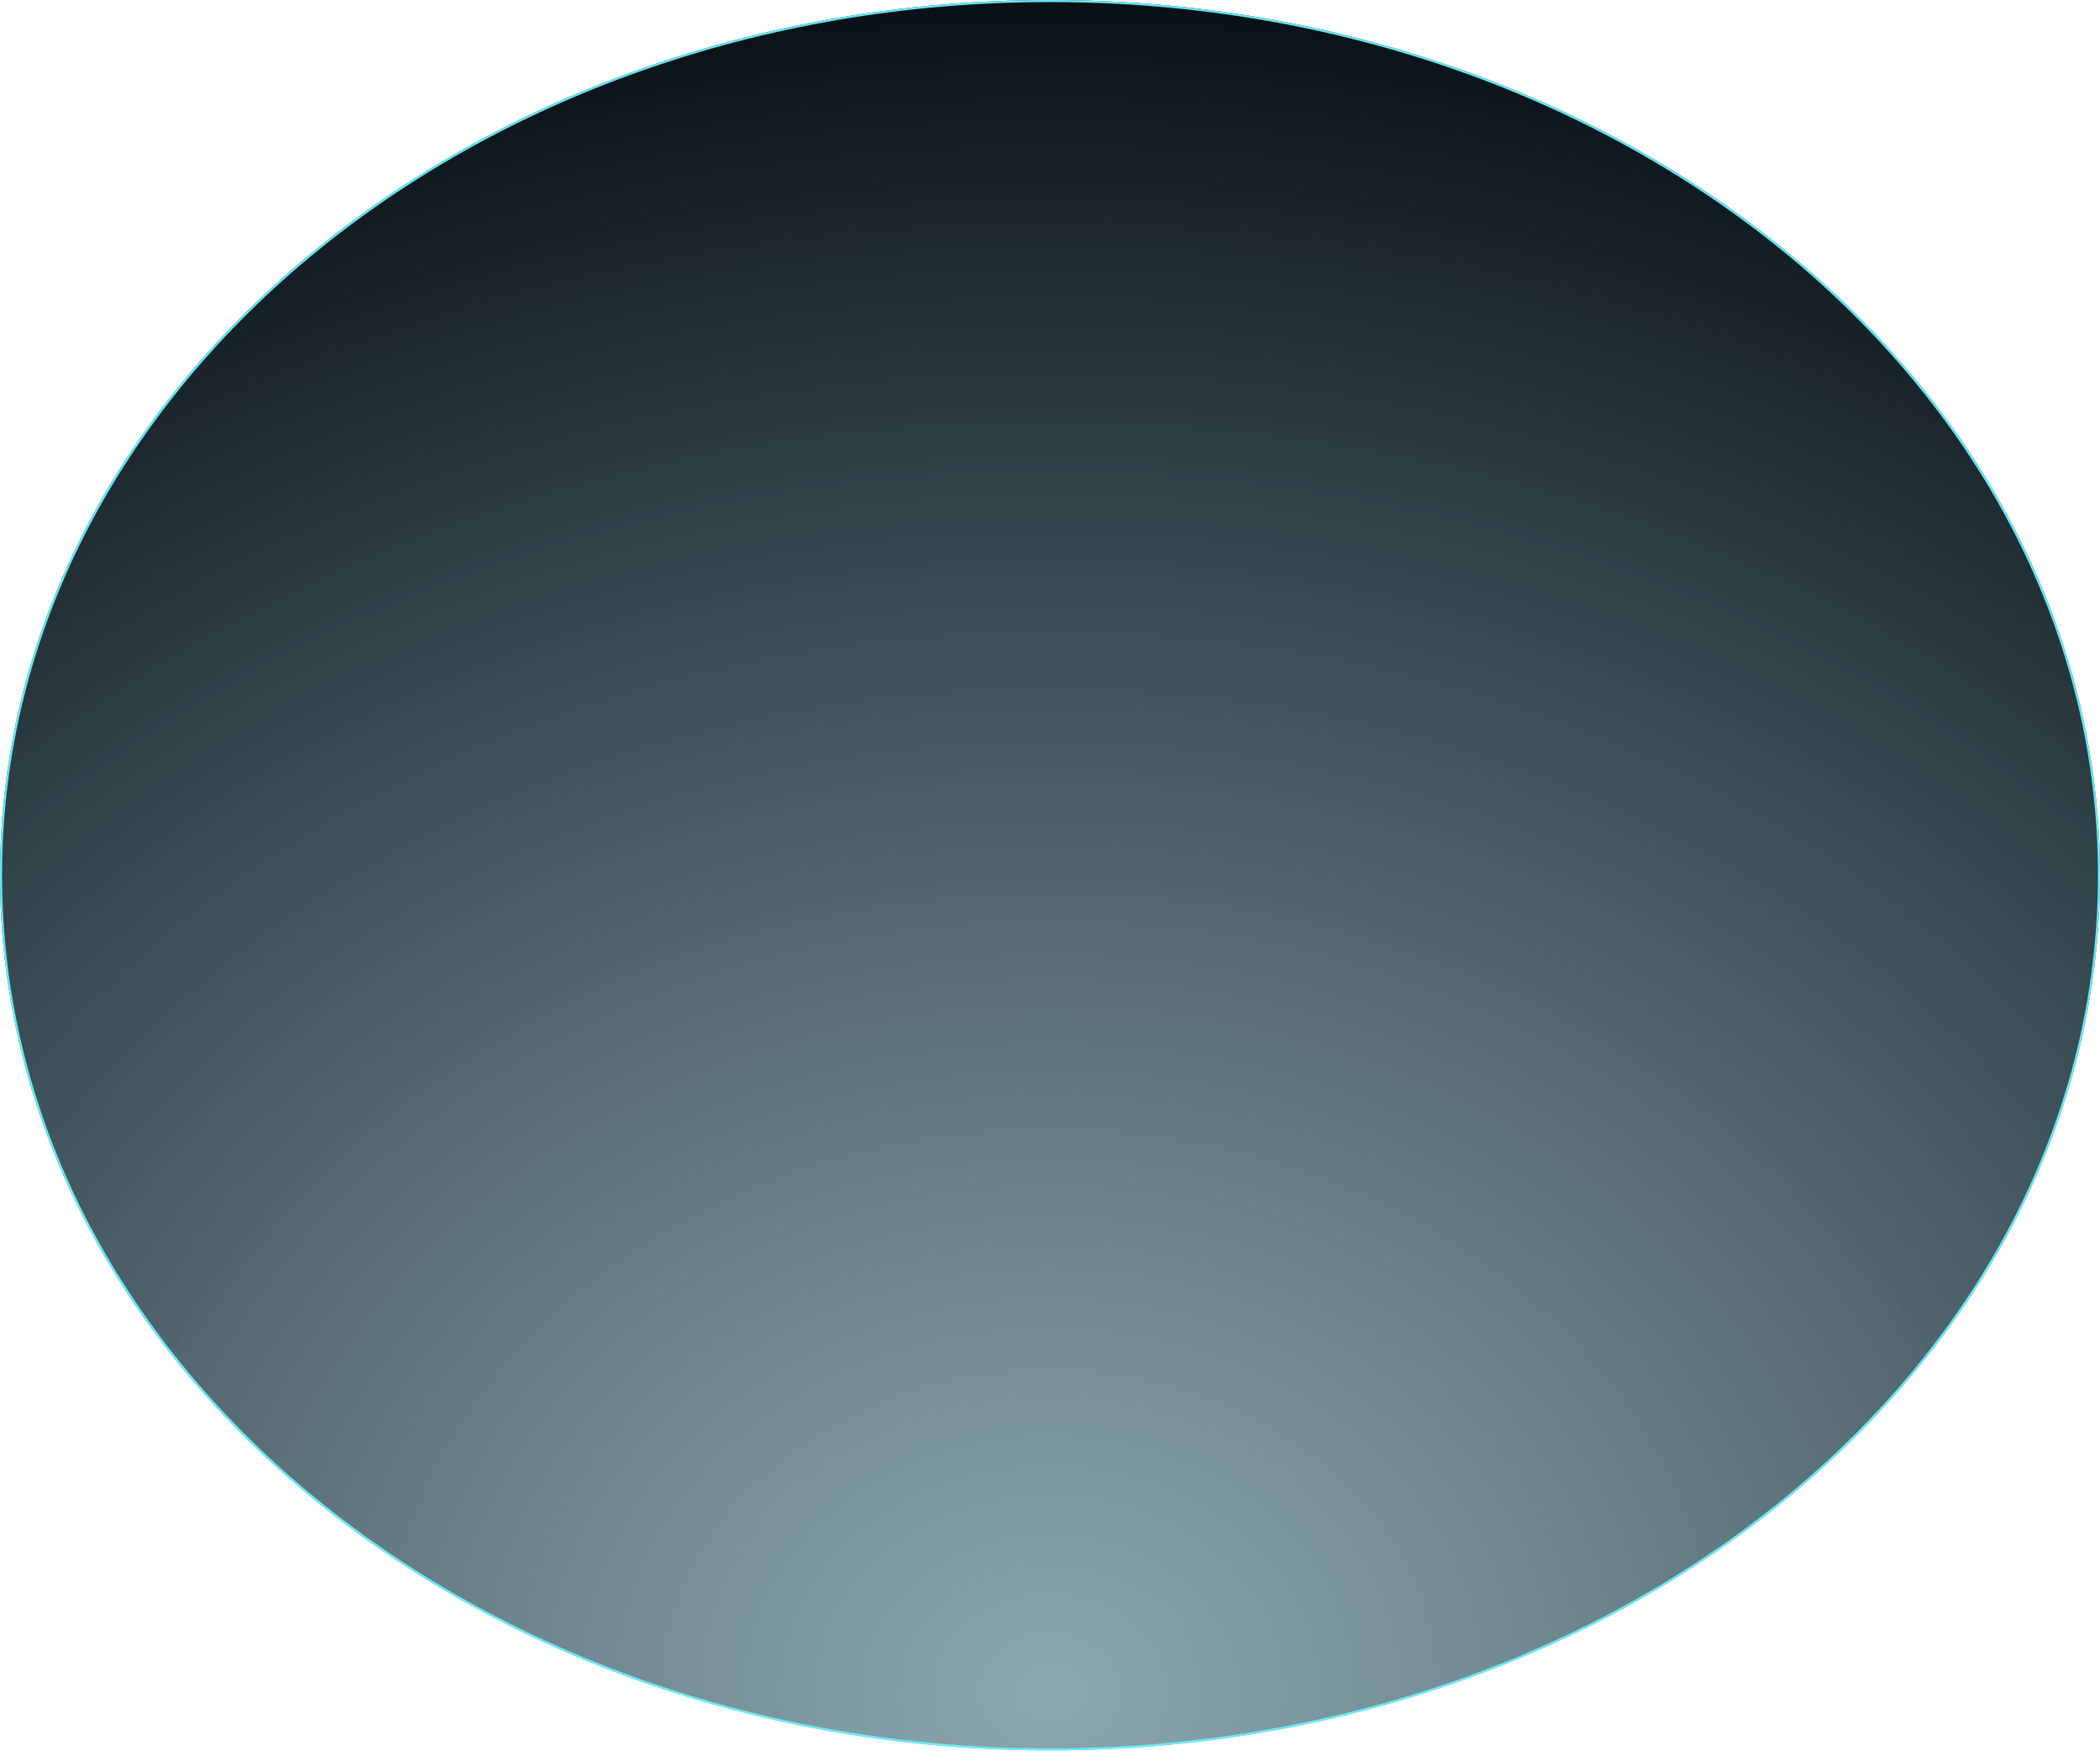
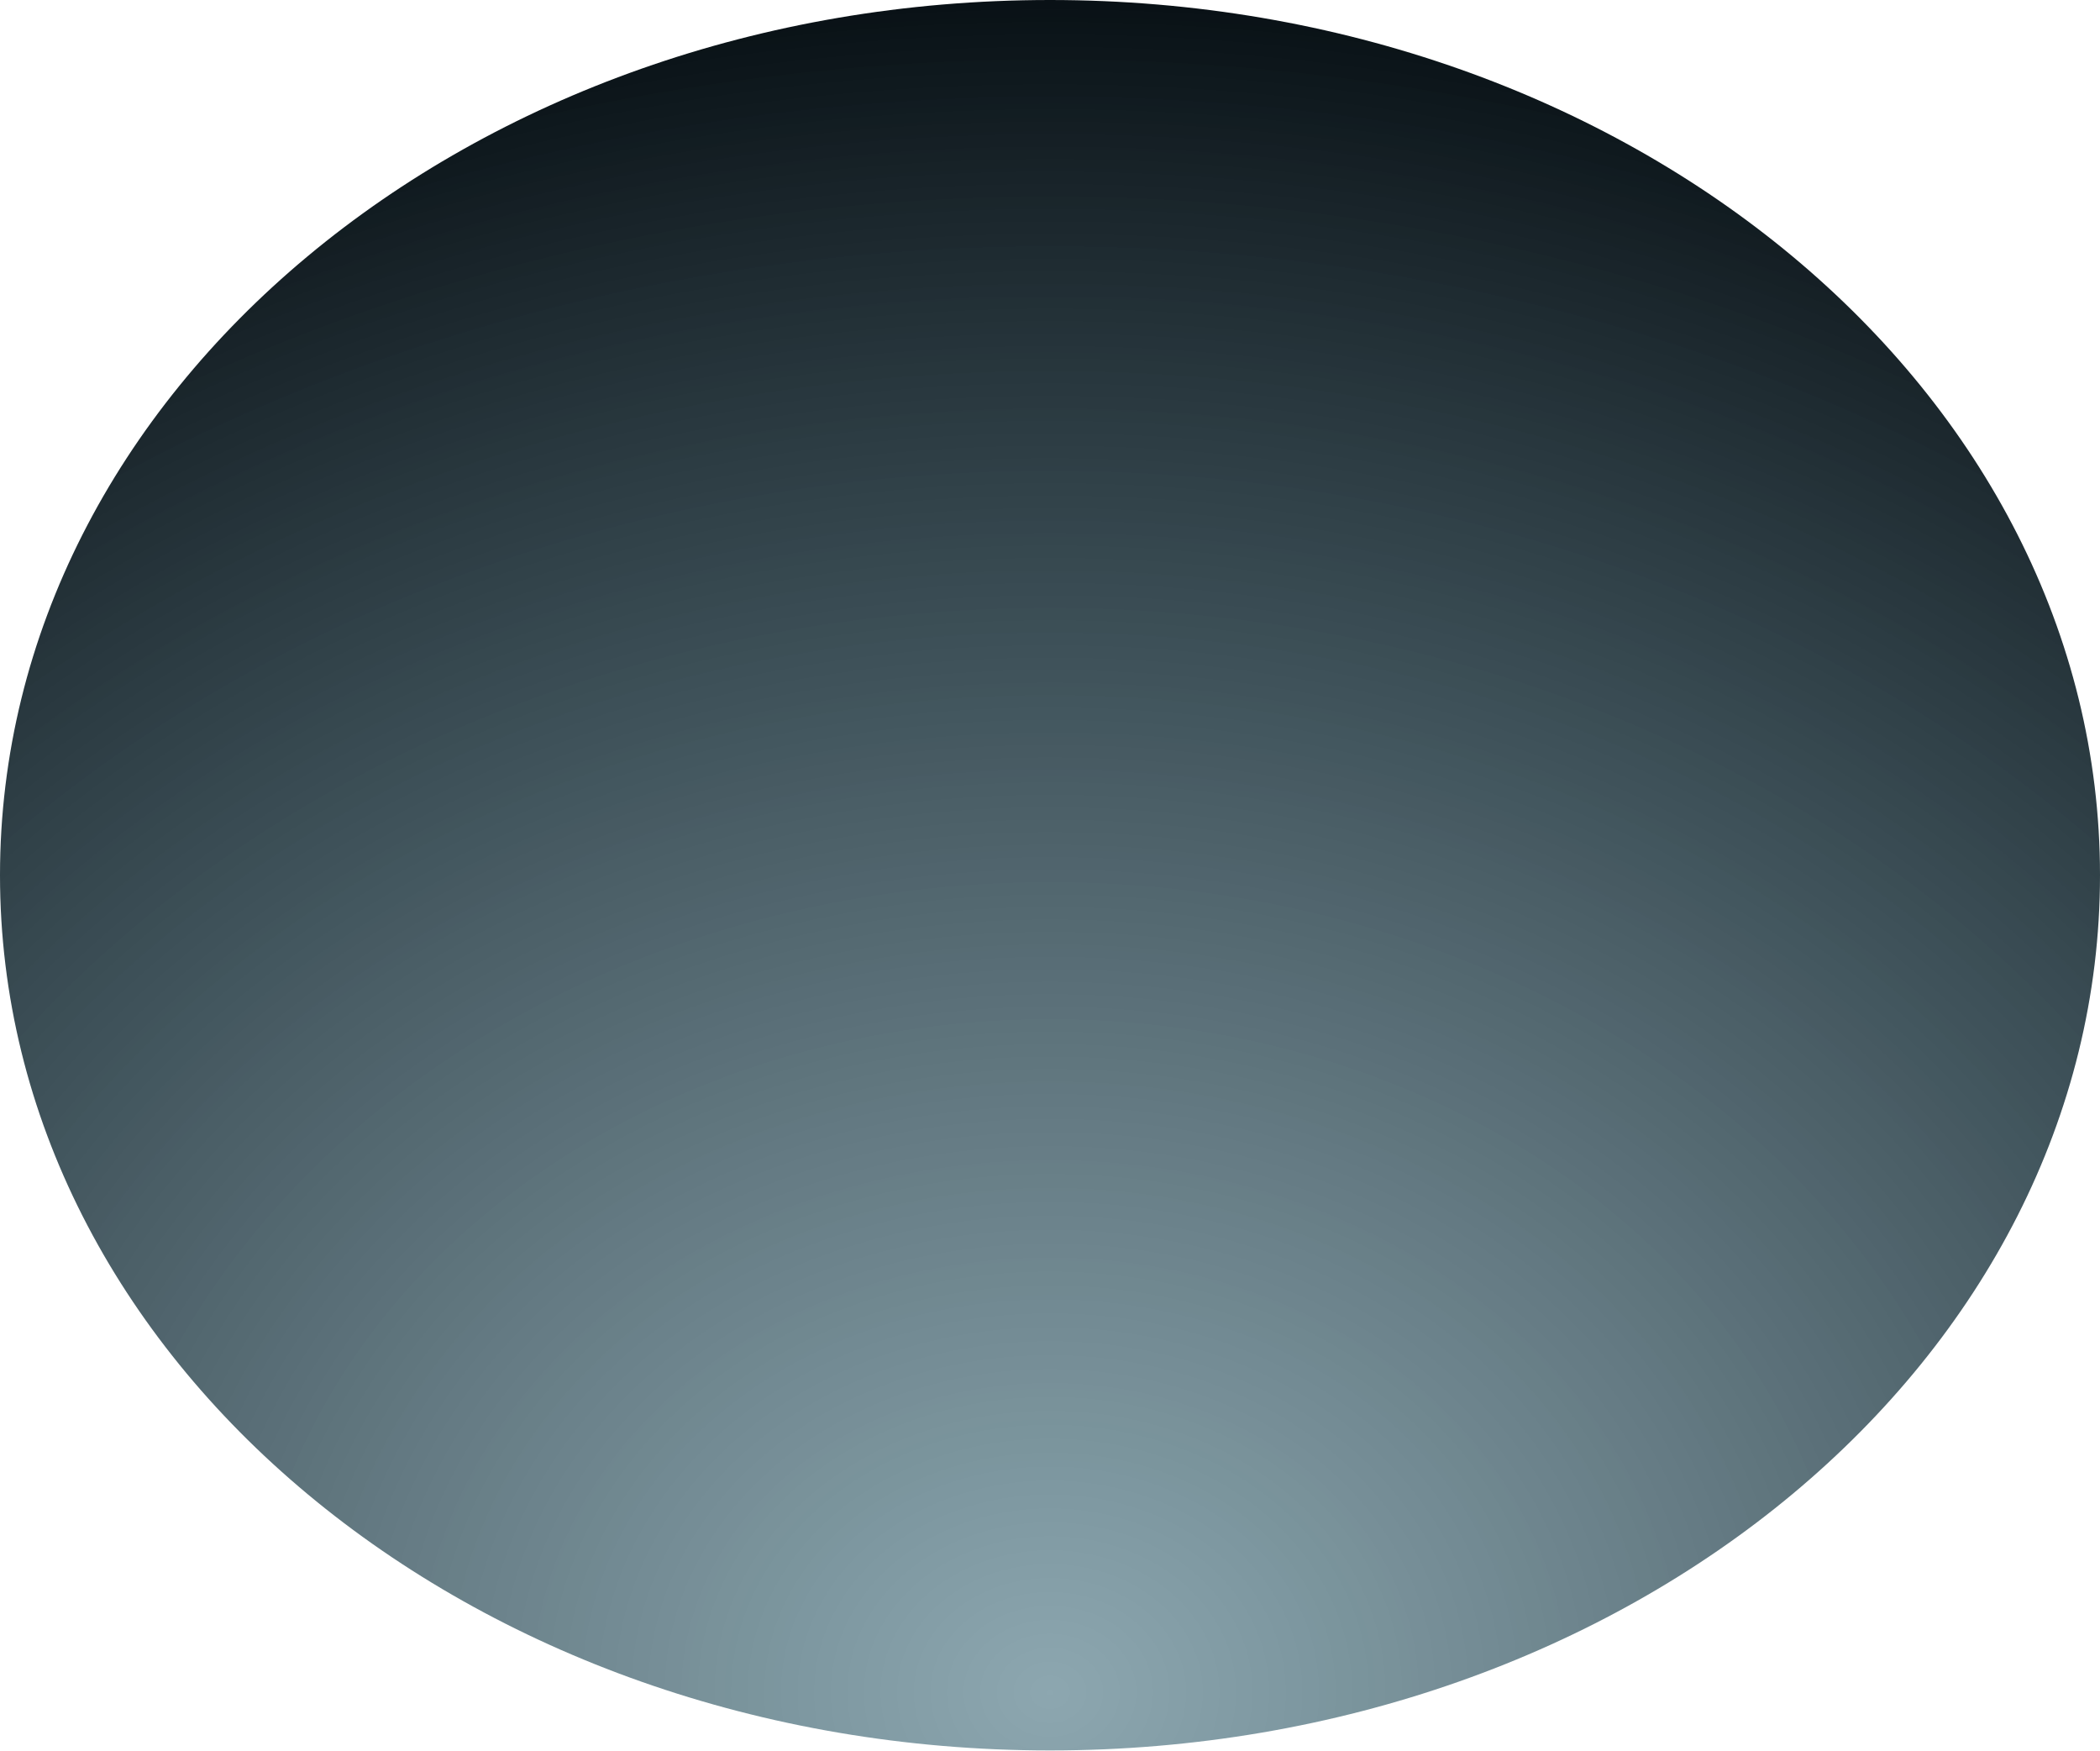
<svg xmlns="http://www.w3.org/2000/svg" width="2040" height="1700" viewBox="0 0 2040 1700" fill="none">
  <ellipse cx="1020" cy="850" rx="1020" ry="850" fill="url(#paint0_radial_251_103)" />
-   <path d="M1020 1C1582.96 1 2039 381.273 2039 850C2039 1318.73 1582.96 1699 1020 1699C457.043 1699 1 1318.73 1 850C1 381.273 457.043 1 1020 1Z" stroke="#68F2FF" stroke-opacity="0.95" stroke-width="2" />
  <defs>
    <radialGradient id="paint0_radial_251_103" cx="0" cy="0" r="1" gradientUnits="userSpaceOnUse" gradientTransform="translate(1020 1632) scale(2040 1700)">
      <stop stop-color="#074052" stop-opacity="0.46" />
      <stop offset="0.32" stop-color="#062A38" stop-opacity="0.62" />
      <stop offset="1" stop-color="#02080C" />
    </radialGradient>
  </defs>
</svg>
